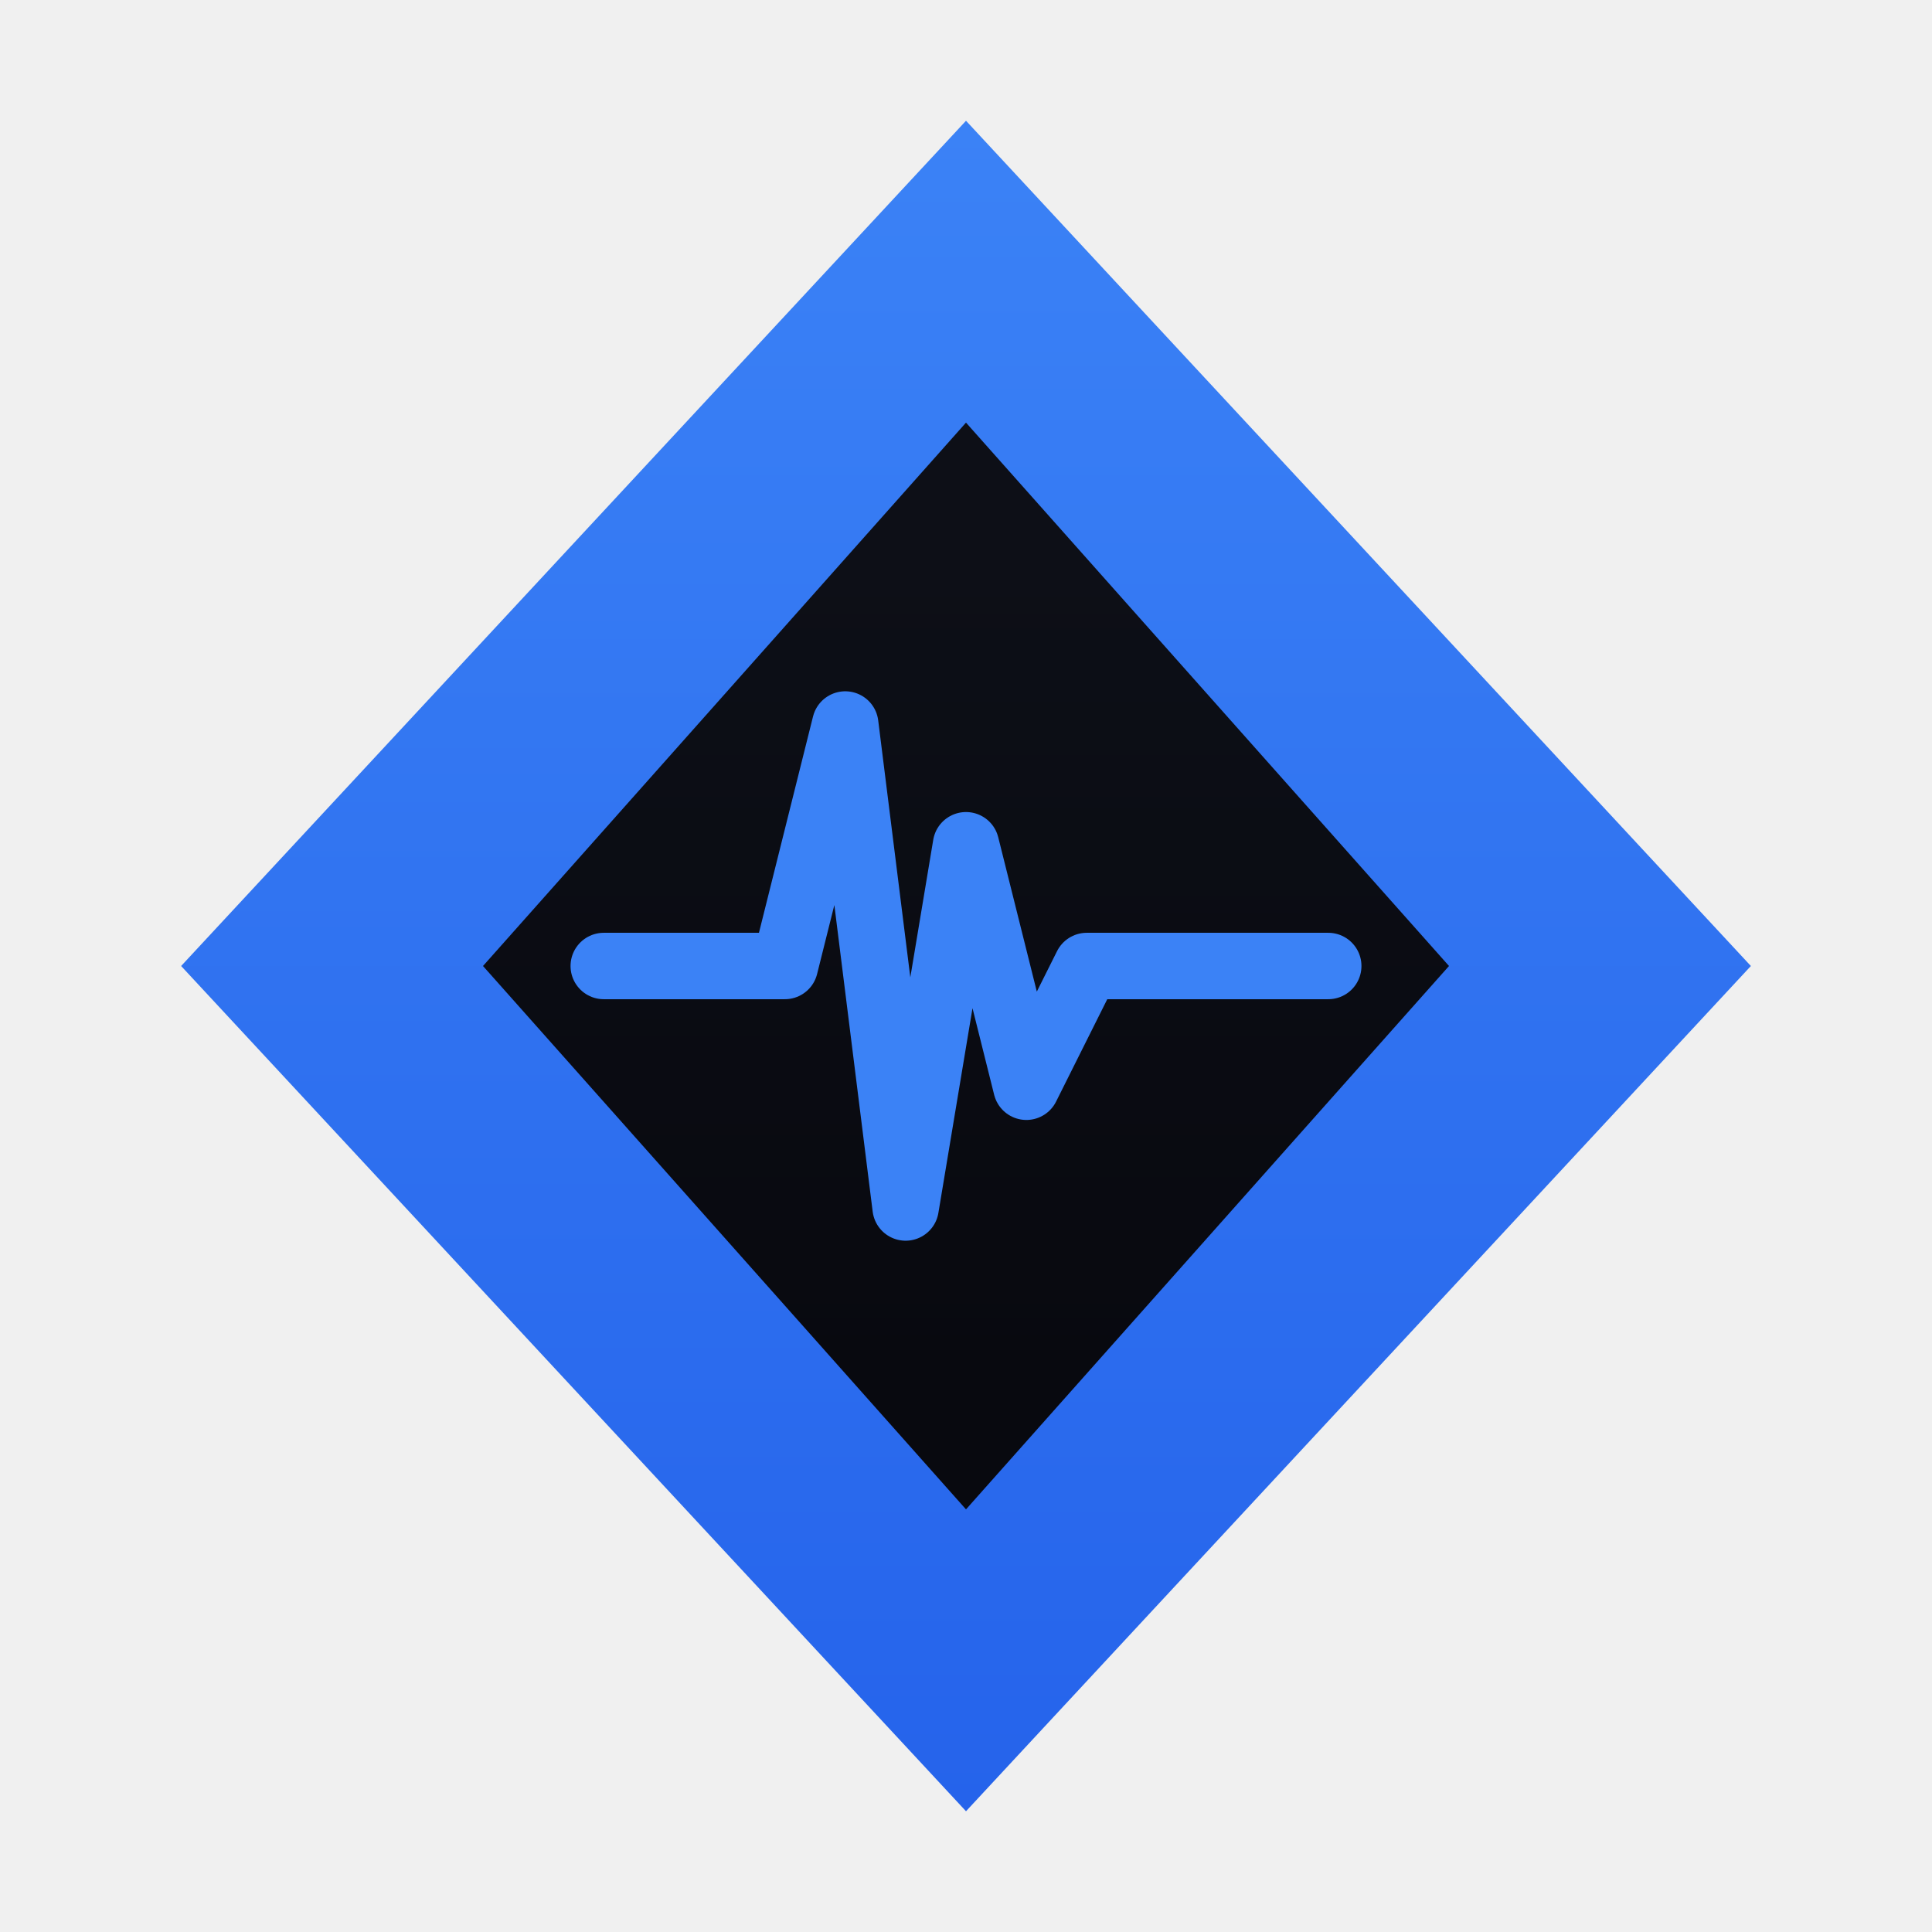
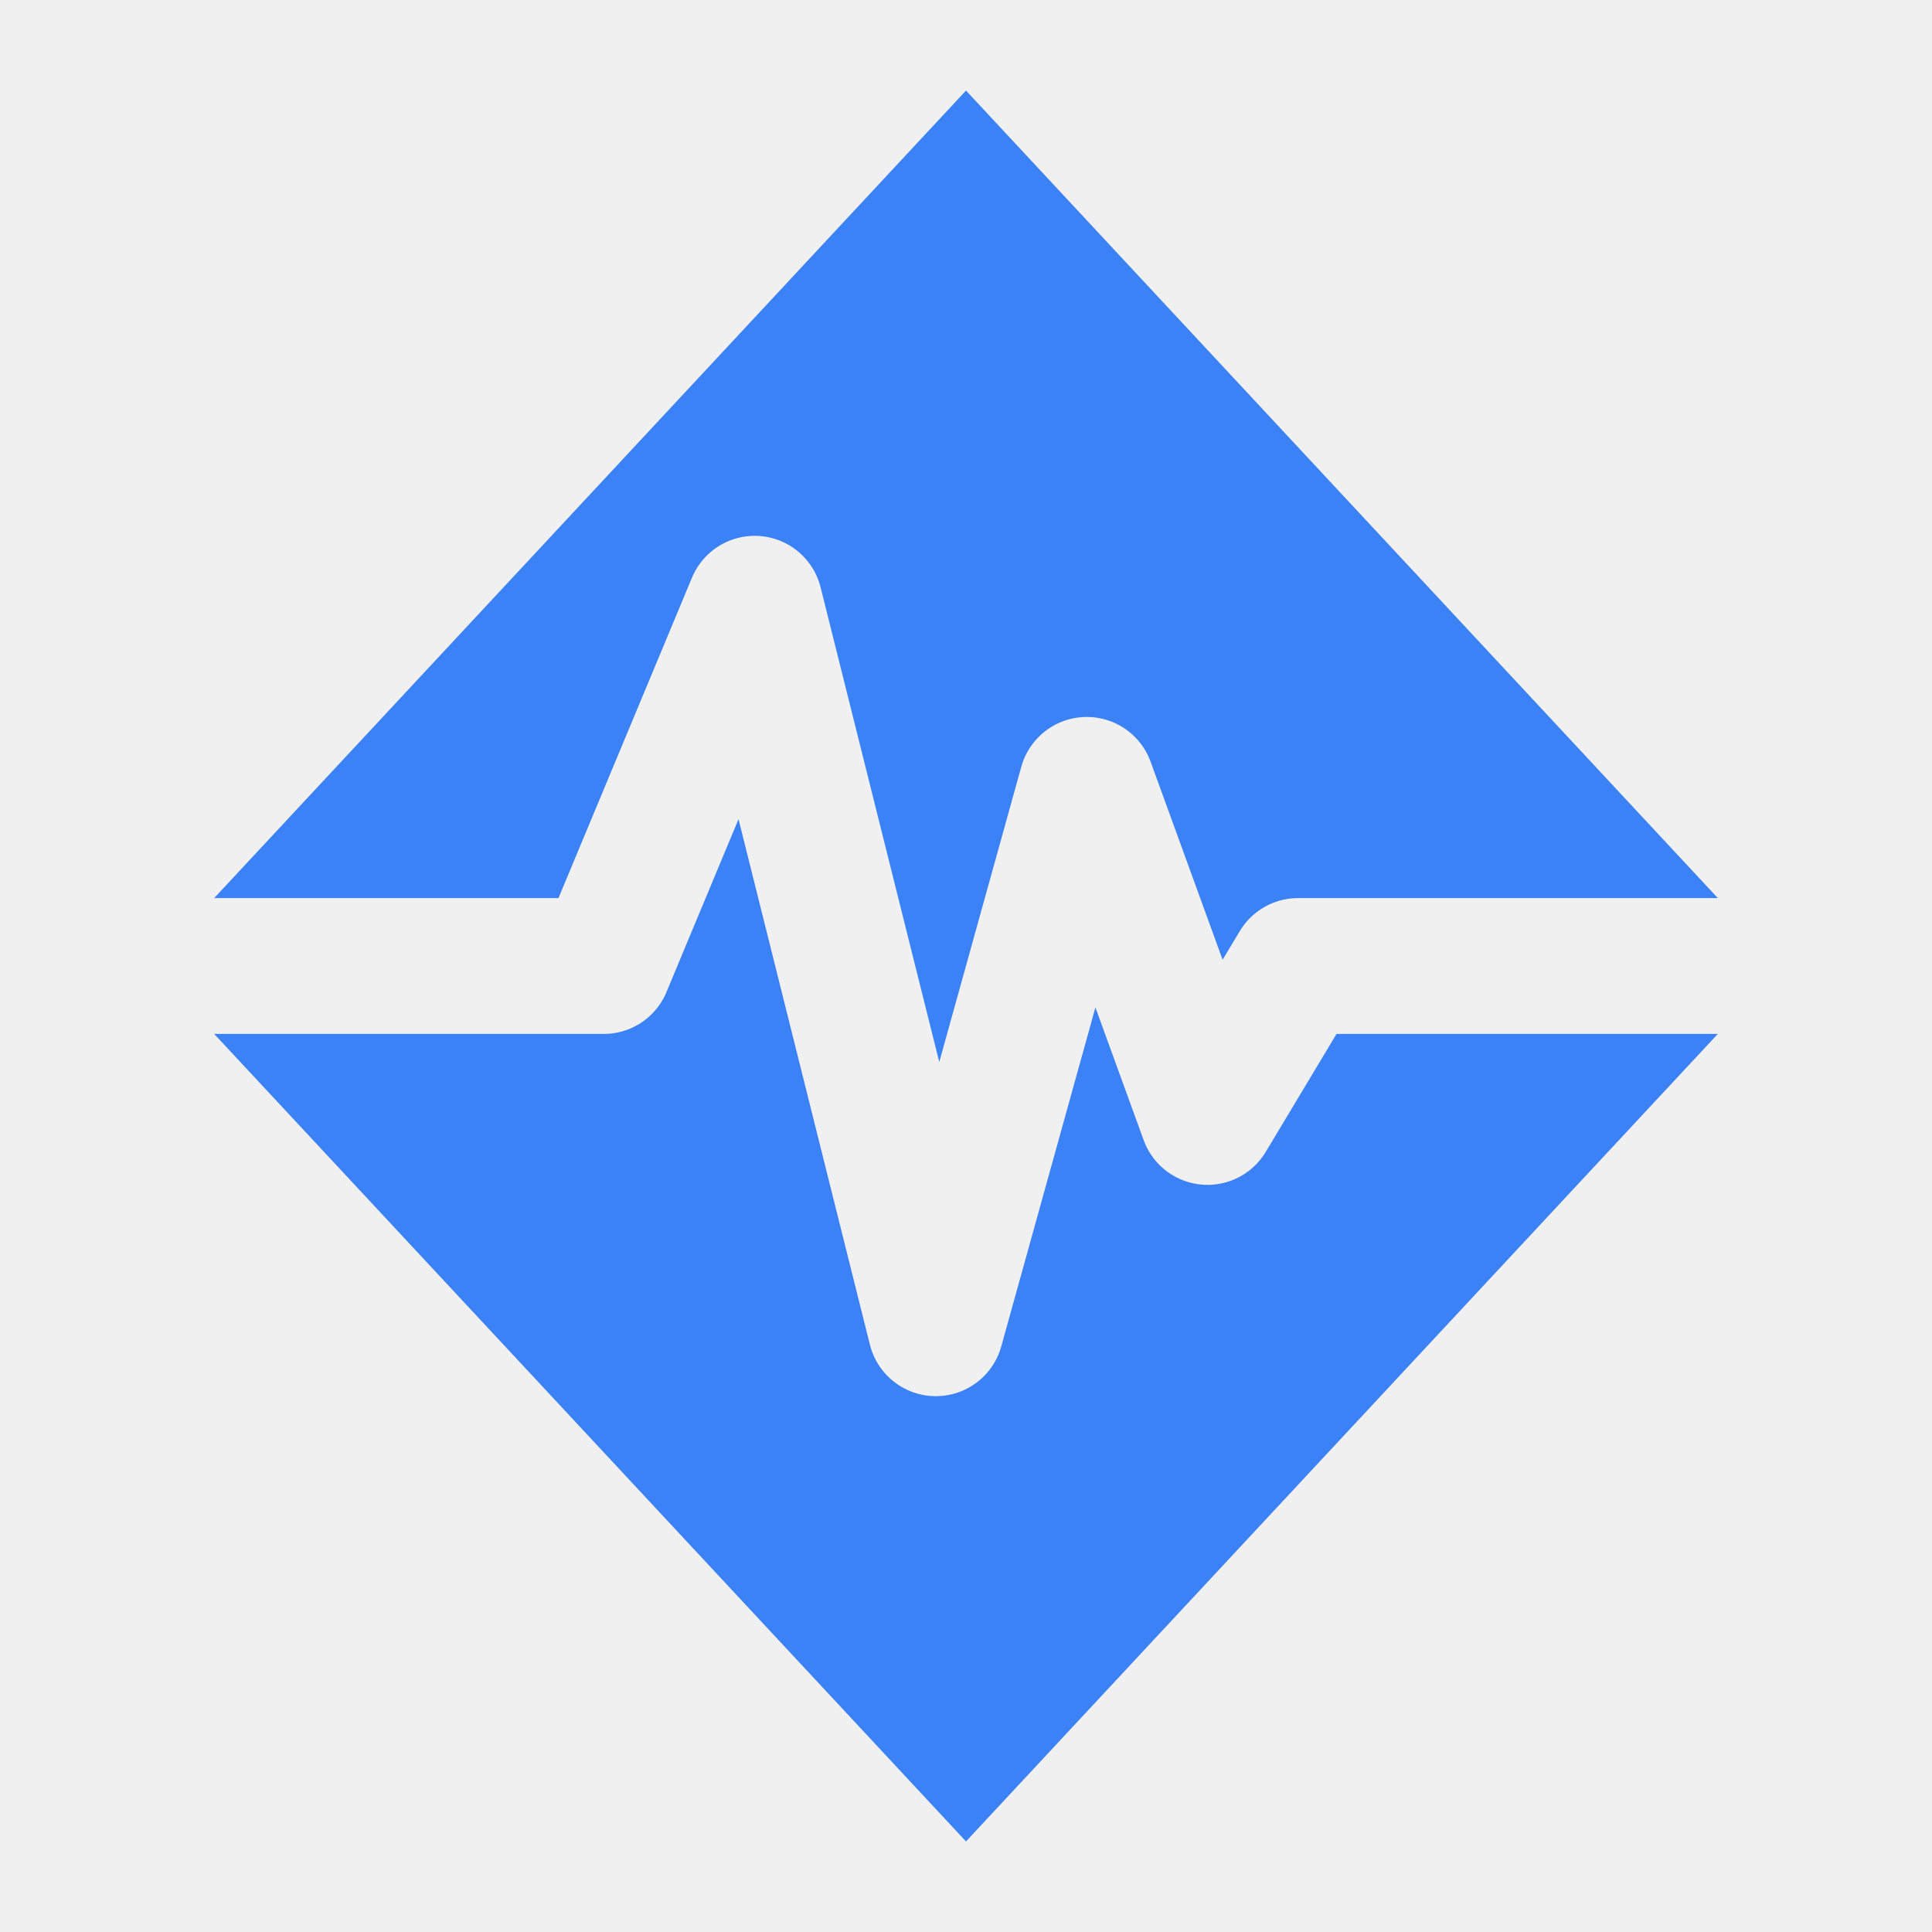
<svg xmlns="http://www.w3.org/2000/svg" viewBox="0 0 64 64" fill="none">
  <defs>
-     <linearGradient id="diamond-grad" x1="32" y1="4" x2="32" y2="60" gradientUnits="userSpaceOnUse">
-       <stop offset="0%" stop-color="#3b82f6" />
-       <stop offset="100%" stop-color="#2563eb" />
-     </linearGradient>
-     <linearGradient id="inner-grad" x1="32" y1="18" x2="32" y2="46" gradientUnits="userSpaceOnUse">
-       <stop offset="0%" stop-color="#0d0f17" />
-       <stop offset="100%" stop-color="#08090f" />
-     </linearGradient>
+     <mask id="rush-pulse-cut" maskUnits="userSpaceOnUse" x="0" y="0" width="64" height="64">
+       <rect width="64" height="64" fill="#fff" />
+       <polyline points="4,32 20,32 25,20 31,44 36,26 40,37 43,32 60,32" fill="none" stroke="#000" stroke-width="4.5" stroke-linecap="round" stroke-linejoin="round" />
+     </mask>
  </defs>
-   <path d="M32 4 L58 32 L32 60 L6 32 Z" fill="url(#diamond-grad)" />
-   <path d="M32 14 L48 32 L32 50 L16 32 Z" fill="url(#inner-grad)" />
-   <polyline points="20,32 26,32 28,24 30,40 32,28 34,36 36,32 38,32 44,32" stroke="#3b82f6" stroke-width="2.2" stroke-linecap="round" stroke-linejoin="round" fill="none" />
+   <path d="M32 3 L59 32 L32 61 L5 32 Z" fill="#3B82F6" mask="url(#rush-pulse-cut)" />
</svg>
